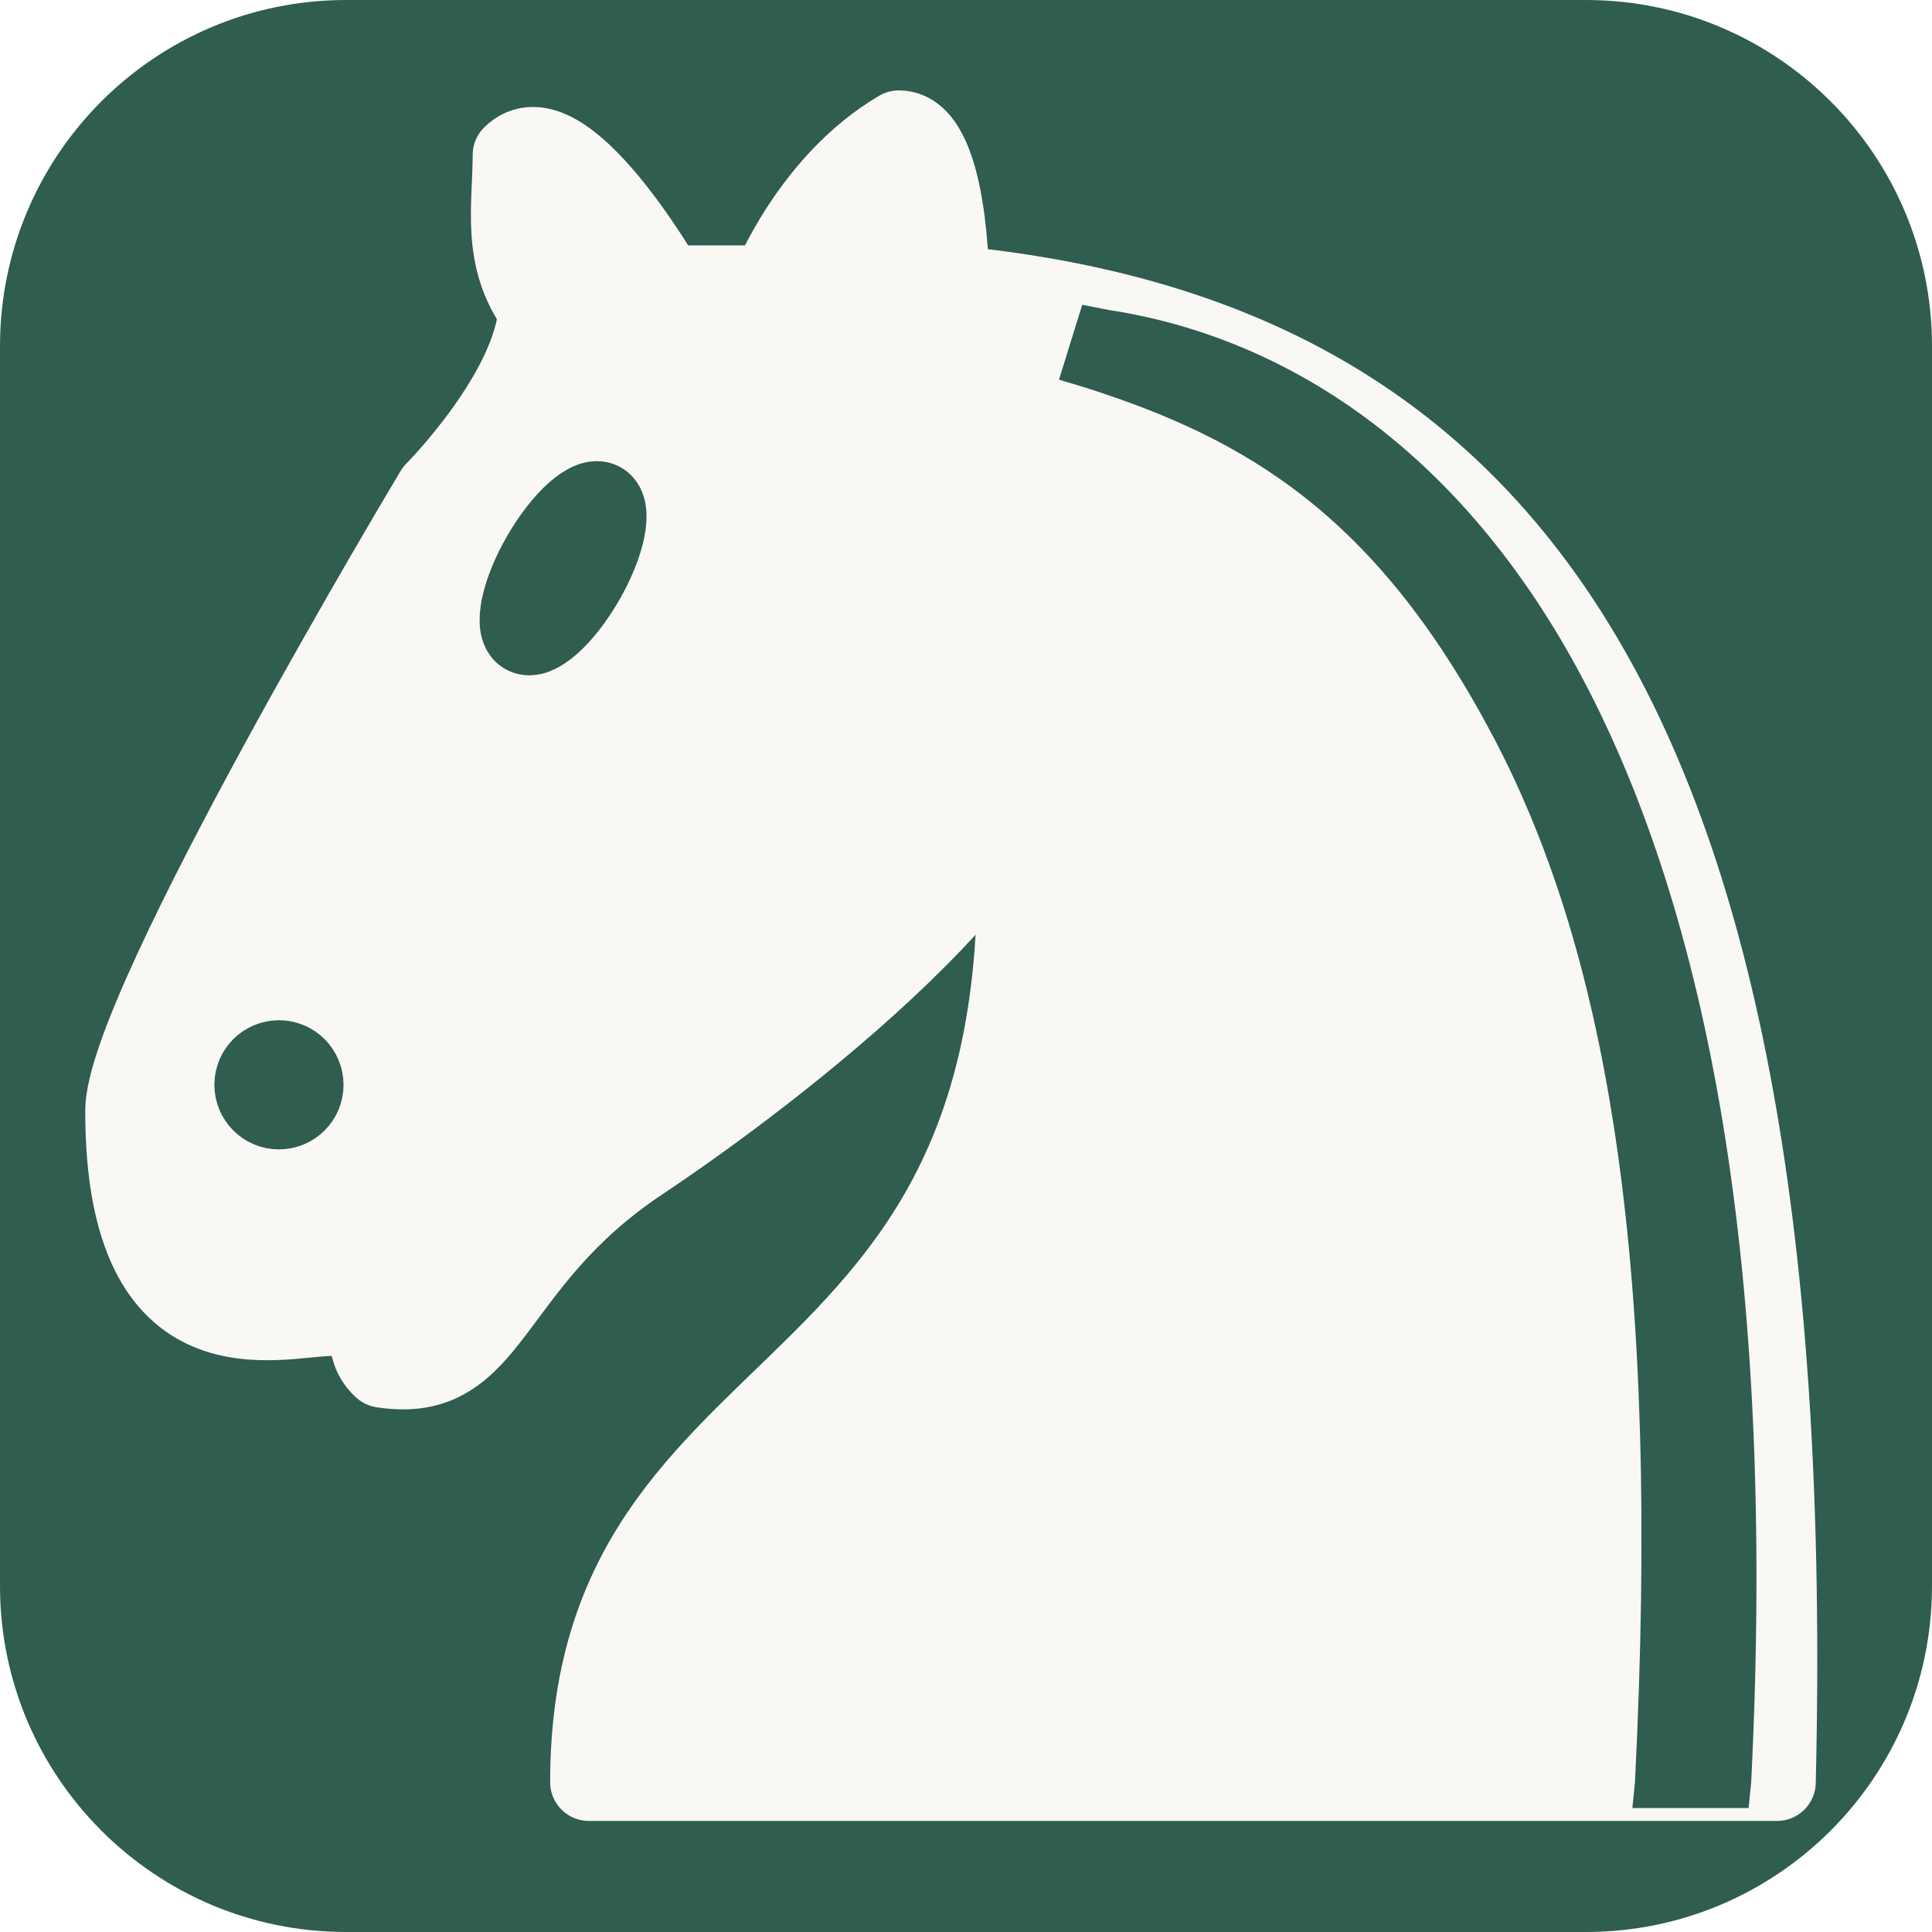
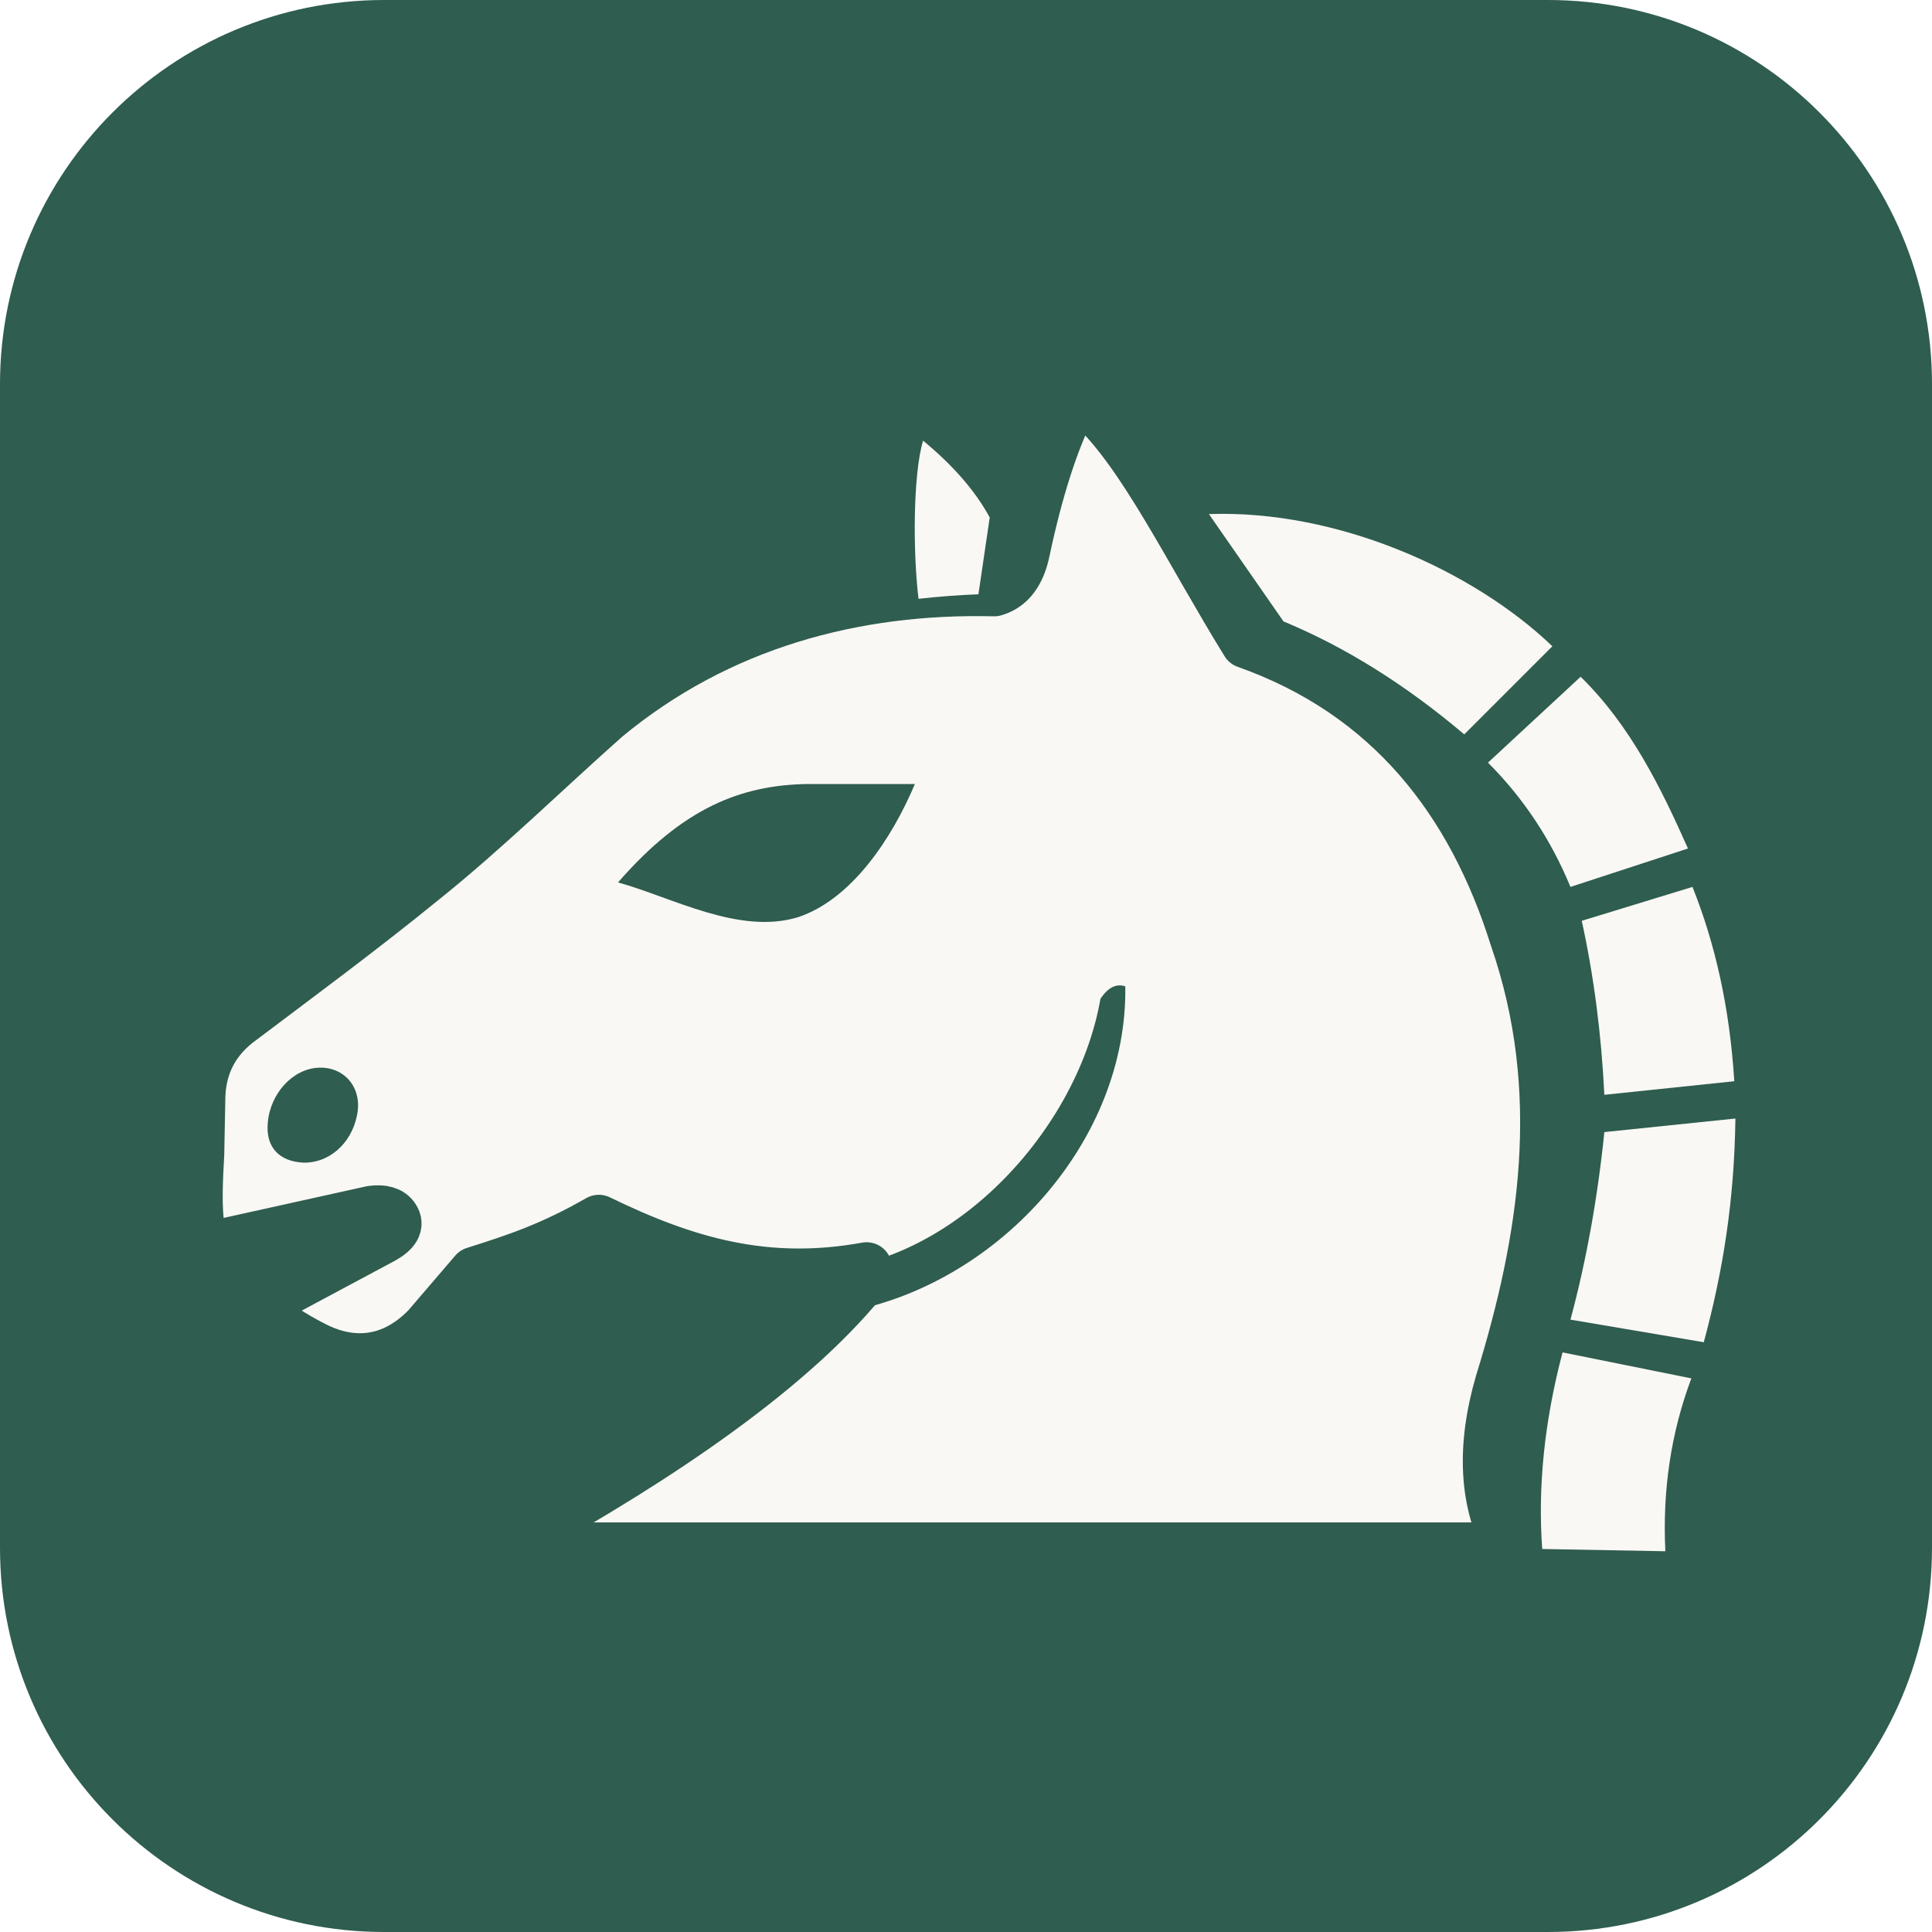
- <svg xmlns="http://www.w3.org/2000/svg" viewBox="3.6 4.8 37.4 37.4">
-   <rect x="3.6" y="4.8" width="37.4" height="37.4" rx="6.7" fill="#2f5d50" />
-   <g style="opacity:1; fill:none; fill-opacity:1; fill-rule:evenodd; stroke:#faf8f4; stroke-width:1.5; stroke-linecap:round;stroke-linejoin:round;stroke-miterlimit:4; stroke-dasharray:none; stroke-opacity:1;" transform="translate(0,0.3)">
-     <path d="M 22,10 C 32.5,11 38.5,18 38,39 L 15,39 C 15,30 25,32.5 23,18" style="fill:#faf8f4; stroke:#faf8f4;" />
-     <path d="M 24,18 C 24.38,20.91 18.45,25.37 16,27 C 13,29 13.18,31.34 11,31 C 9.958,30.06 12.41,27.96 11,28 C 10,28 11.19,29.23 10,30 C 9,30 5.997,31 6,26 C 6,24 12,14 12,14 C 12,14 13.89,12.1 14,10.5 C 13.27,9.506 13.5,8.5 13.5,7.5 C 14.5,6.5 16.5,10 16.5,10 L 18.5,10 C 18.5,10 19.28,8.008 21,7 C 22,7 22,10 22,10" style="fill:#faf8f4; stroke:#faf8f4;" />
-     <path d="M 9.5 25.5 A 0.5 0.5 0 1 1 8.5,25.5 A 0.5 0.5 0 1 1 9.5 25.5 z" style="fill:#2f5d50; stroke:#2f5d50;" />
-     <path d="M 15 15.5 A 0.5 1.5 0 1 1  14,15.5 A 0.5 1.5 0 1 1  15 15.5 z" transform="matrix(0.866,0.5,-0.5,0.866,9.693,-5.173)" style="fill:#2f5d50; stroke:#2f5d50;" />
-     <path d="M 24.55,10.4 L 24.1,11.85 L 24.6,12 C 27.75,13 30.25,14.49 32.5,18.75 C 34.75,23.01 35.75,29.06 35.25,39 L 35.2,39.5 L 37.45,39.5 L 37.5,39 C 38,28.94 36.62,22.15 34.25,17.66 C 31.88,13.17 28.46,11.02 25.06,10.5 L 24.55,10.4 z " style="fill:#2f5d50; stroke:none;" />
+ <svg xmlns="http://www.w3.org/2000/svg" viewBox="310 232 171 171">
+   <rect x="310" y="232" width="171" height="171" rx="34" fill="#2f5d50" />
+   <g id="knight-head" fill="#faf8f4">
+     <path id="knight-profile" d="M 398.0,284.3 Q 400.1,283.7 400.7,280.7 Q 402.4,272.7 404.8,267.9 Q 405.4,266.7 406.7,268.0 C 411.2,272.2 415.3,280.8 420.3,288.9 C 433.0,293.4 440.3,302.9 444.1,315.0 C 448.8,328.6 446.7,341.8 442.8,354.4 Q 440.3,363.0 443.6,369 L 354,369 C 365.8,362.6 378.5,354.5 385.7,346.1 Q 386.3,345.4 386.7,344.2 C 377.9,345.8 370.8,343.8 363,340 C 358.8,342.4 355.8,343.4 352.0,344.6 L 347.8,349.5 C 344.3,353.1 340.5,352.6 337.8,351.2 Q 335.0,349.8 332.5,347.7 L 343.9,341.6 Q 345.5,340.7 344.9,339.8 Q 344.4,339.0 342.9,339.2 L 329.8,342.1 Q 328.2,342.6 327.7,341.0 C 327.3,339.0 327.5,336.1 327.6,334.1 L 327.7,328.9 Q 327.9,324.7 331.4,322.2 C 336.7,318.2 342.0,314.3 347.4,309.9 C 352.9,305.5 358.3,300.2 363.6,295.5 C 373.6,287.2 385.7,284.0 398.0,284.3 Z" stroke="#2f5d50" stroke-width="4.5" stroke-linejoin="round" />
+     <g id="knight-carving" fill="#2f5d50">
+       <path id="knight-eye" d="M 364.702,310.104 C 370.444,303.504 375.577,301.48 381.493,301.392 L 390.976,301.392 C 388.975,306.144 385.408,311.6 380.623,313.184 C 375.403,314.768 369.487,311.424 364.702,310.104 Z" />
+       <path id="knight-jaw-carving" d="M 380.4,344.5 C 393.4,345.1 405.3,332.5 407.4,320.4 Q 408.4,318.9 409.6,319.3 C 409.8,332.9 398.6,345.3 385.5,348.0 Z" />
+       <path id="knight-nostril" d="M 333.7,331.4 C 333.9,328.8 335.9,326.6 338.2,326.5 C 340.5,326.4 342.1,328.3 341.6,330.7 C 341.1,333.3 339.0,335.0 336.8,334.9 C 334.8,334.8 333.5,333.6 333.7,331.4 Z" />
+       <path id="knight-ear-carving" d="M 391.3,285.0 C 390.8,281.0 390.8,274.0 391.7,271.0 Q 395.7,274.3 397.6,277.8 L 396.6,284.6 Q 394.0,284.7 391.3,285.0 Z" fill="#faf8f4" />
+       <g id="knight-mane" fill="#faf8f4" stroke="none">
+         <path id="knight-mane-lock-1" d="M 417.0,277.5 C 428.4,277.1 440.4,282.5 447.4,289.2 L 439.6,297.0 Q 431.8,290.4 423.6,287.0 Z" />
+         <path id="knight-mane-lock-2" d="M 449.9,291.9 C 454.3,296.2 457.0,301.7 459.4,307.1 L 449.0,310.5 Q 446.4,304.2 441.7,299.5 Z" />
+         <path id="knight-mane-lock-3" d="M 459.8,310.5 C 461.8,315.5 463.1,321.2 463.5,327.7 L 452.0,328.9 Q 451.6,320.8 450.0,313.5 Z" />
+         <path id="knight-mane-lock-4" d="M 463.6,331.0 C 463.5,338.3 462.5,344.5 460.8,350.8 L 449.0,348.8 Q 451.1,341.0 452.0,332.2 Z" />
+         <path id="knight-mane-lock-5" d="M 459.7,354.0 Q 457.0,361.2 457.4,369.3 L 446.5,369.1 Q 445.9,360.8 448.3,351.7 Z" />
+       </g>
+     </g>
  </g>
</svg>
